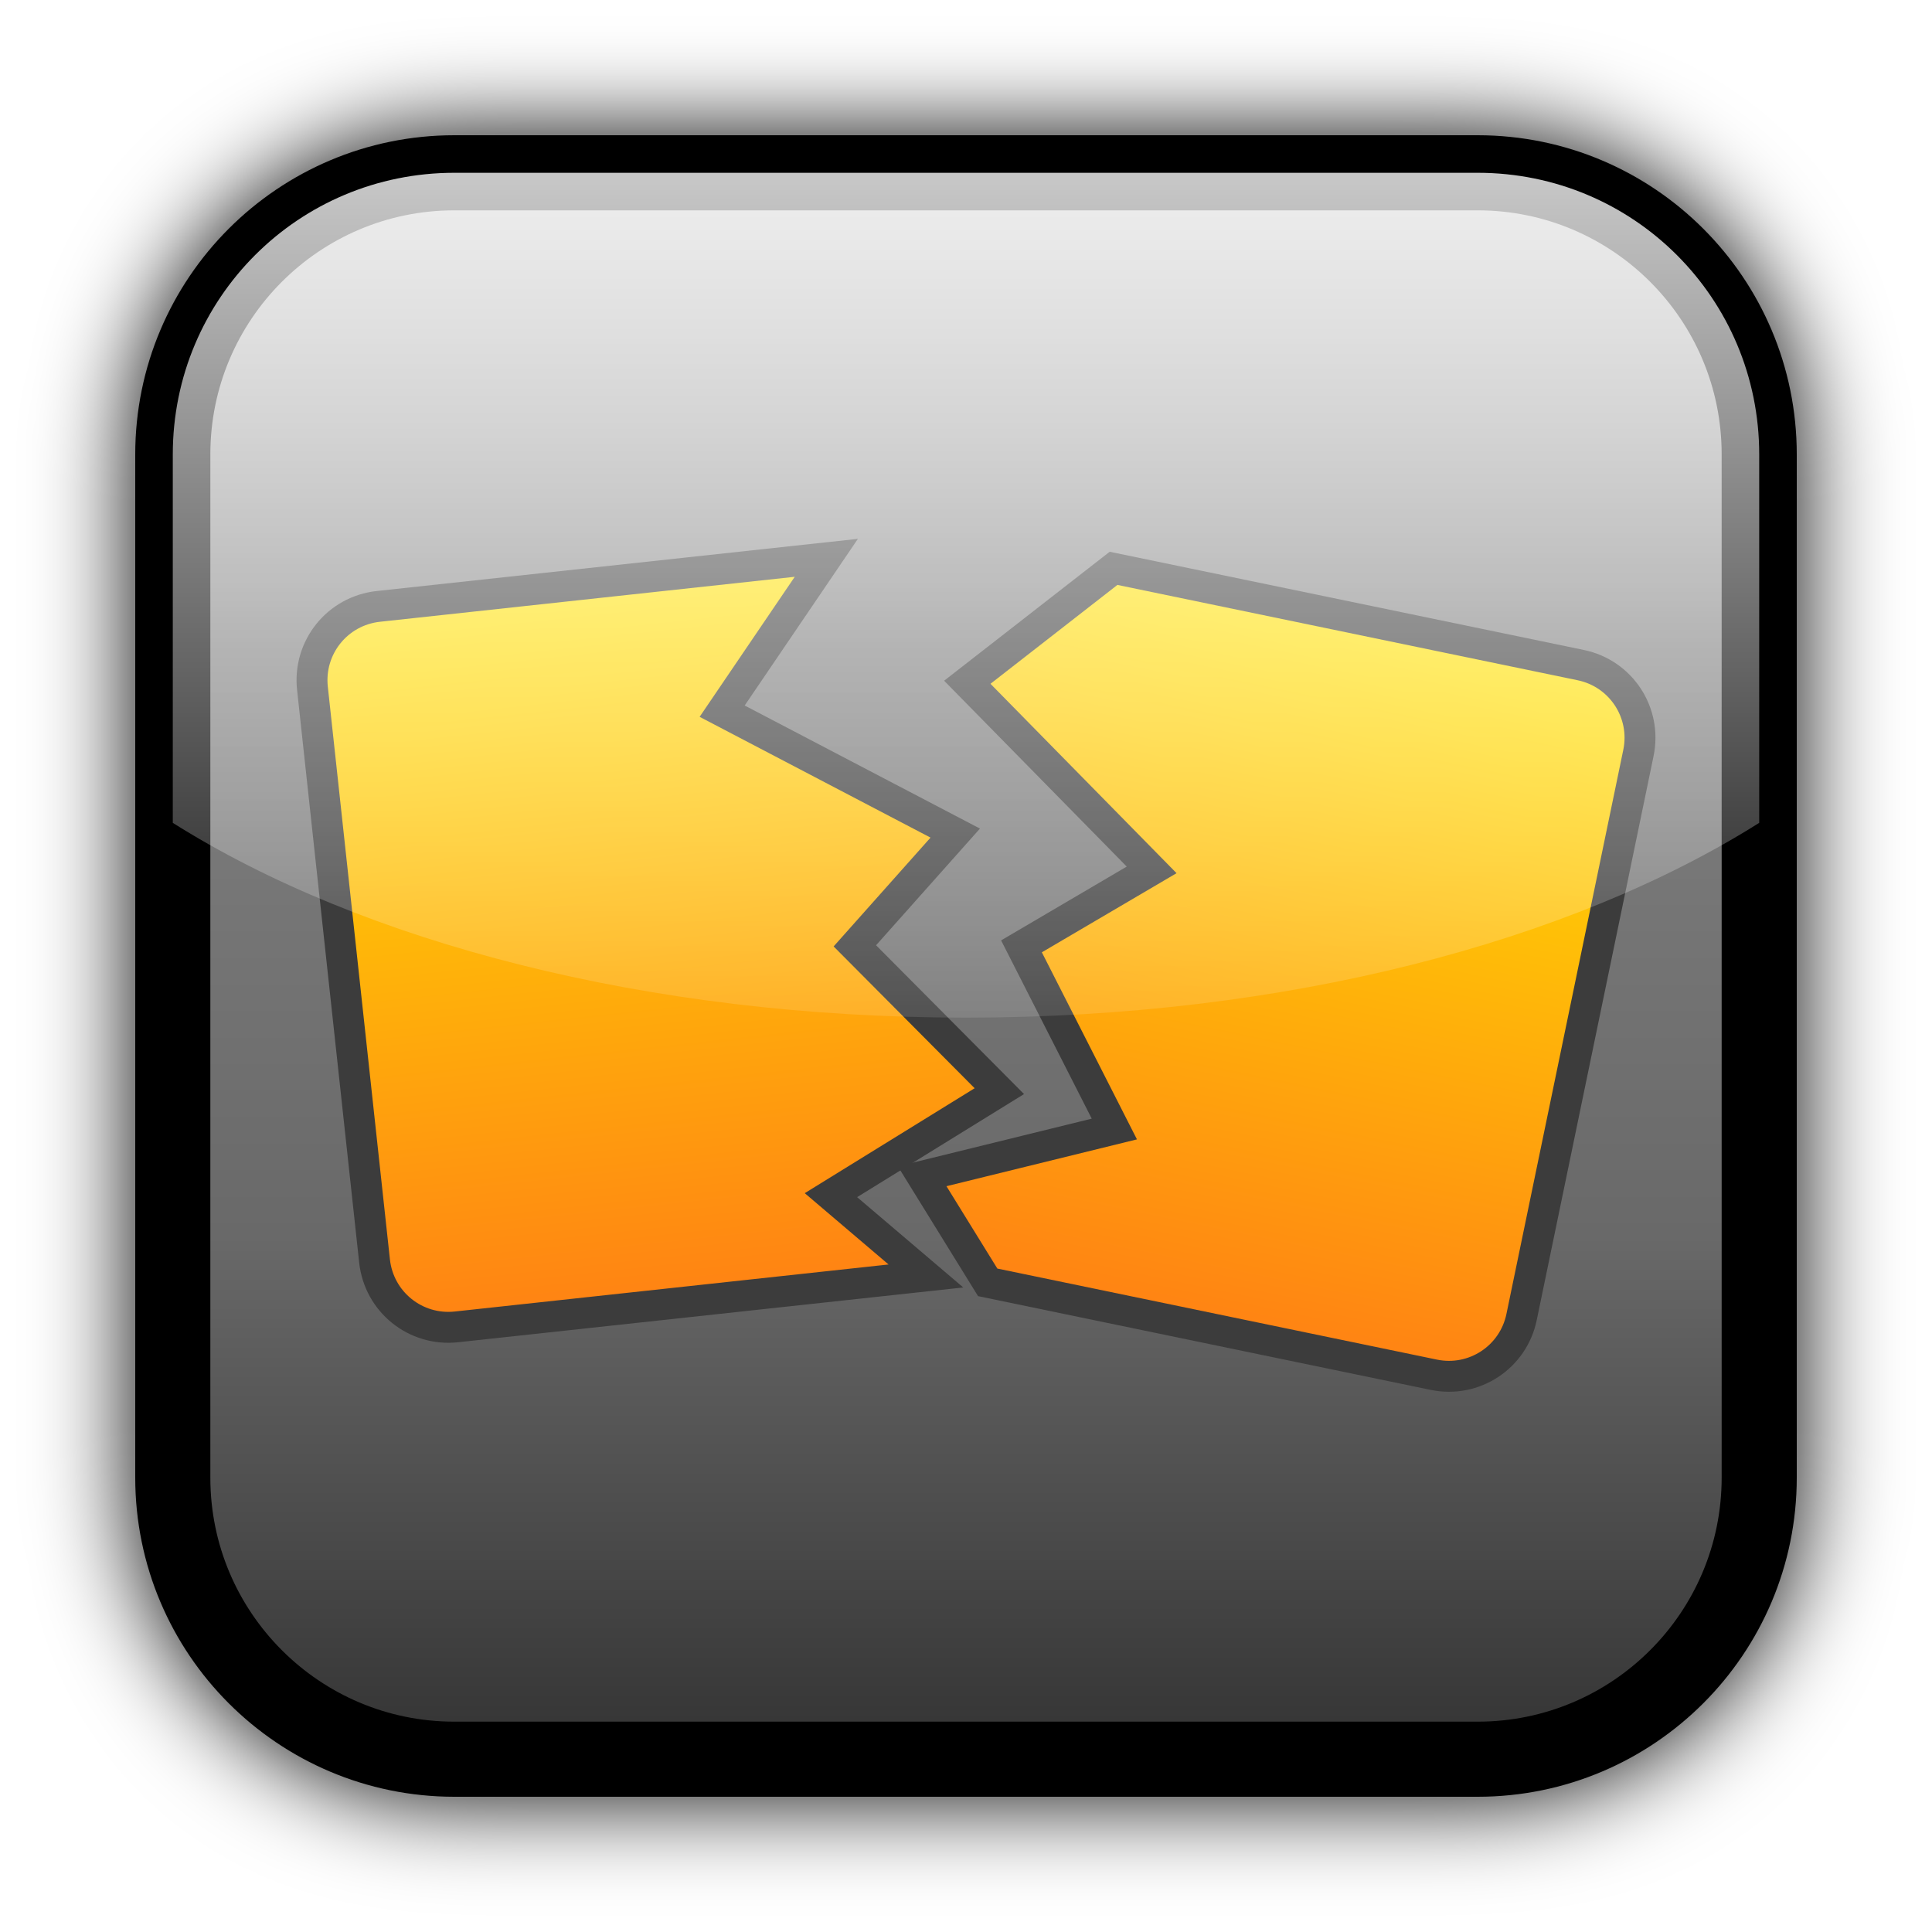
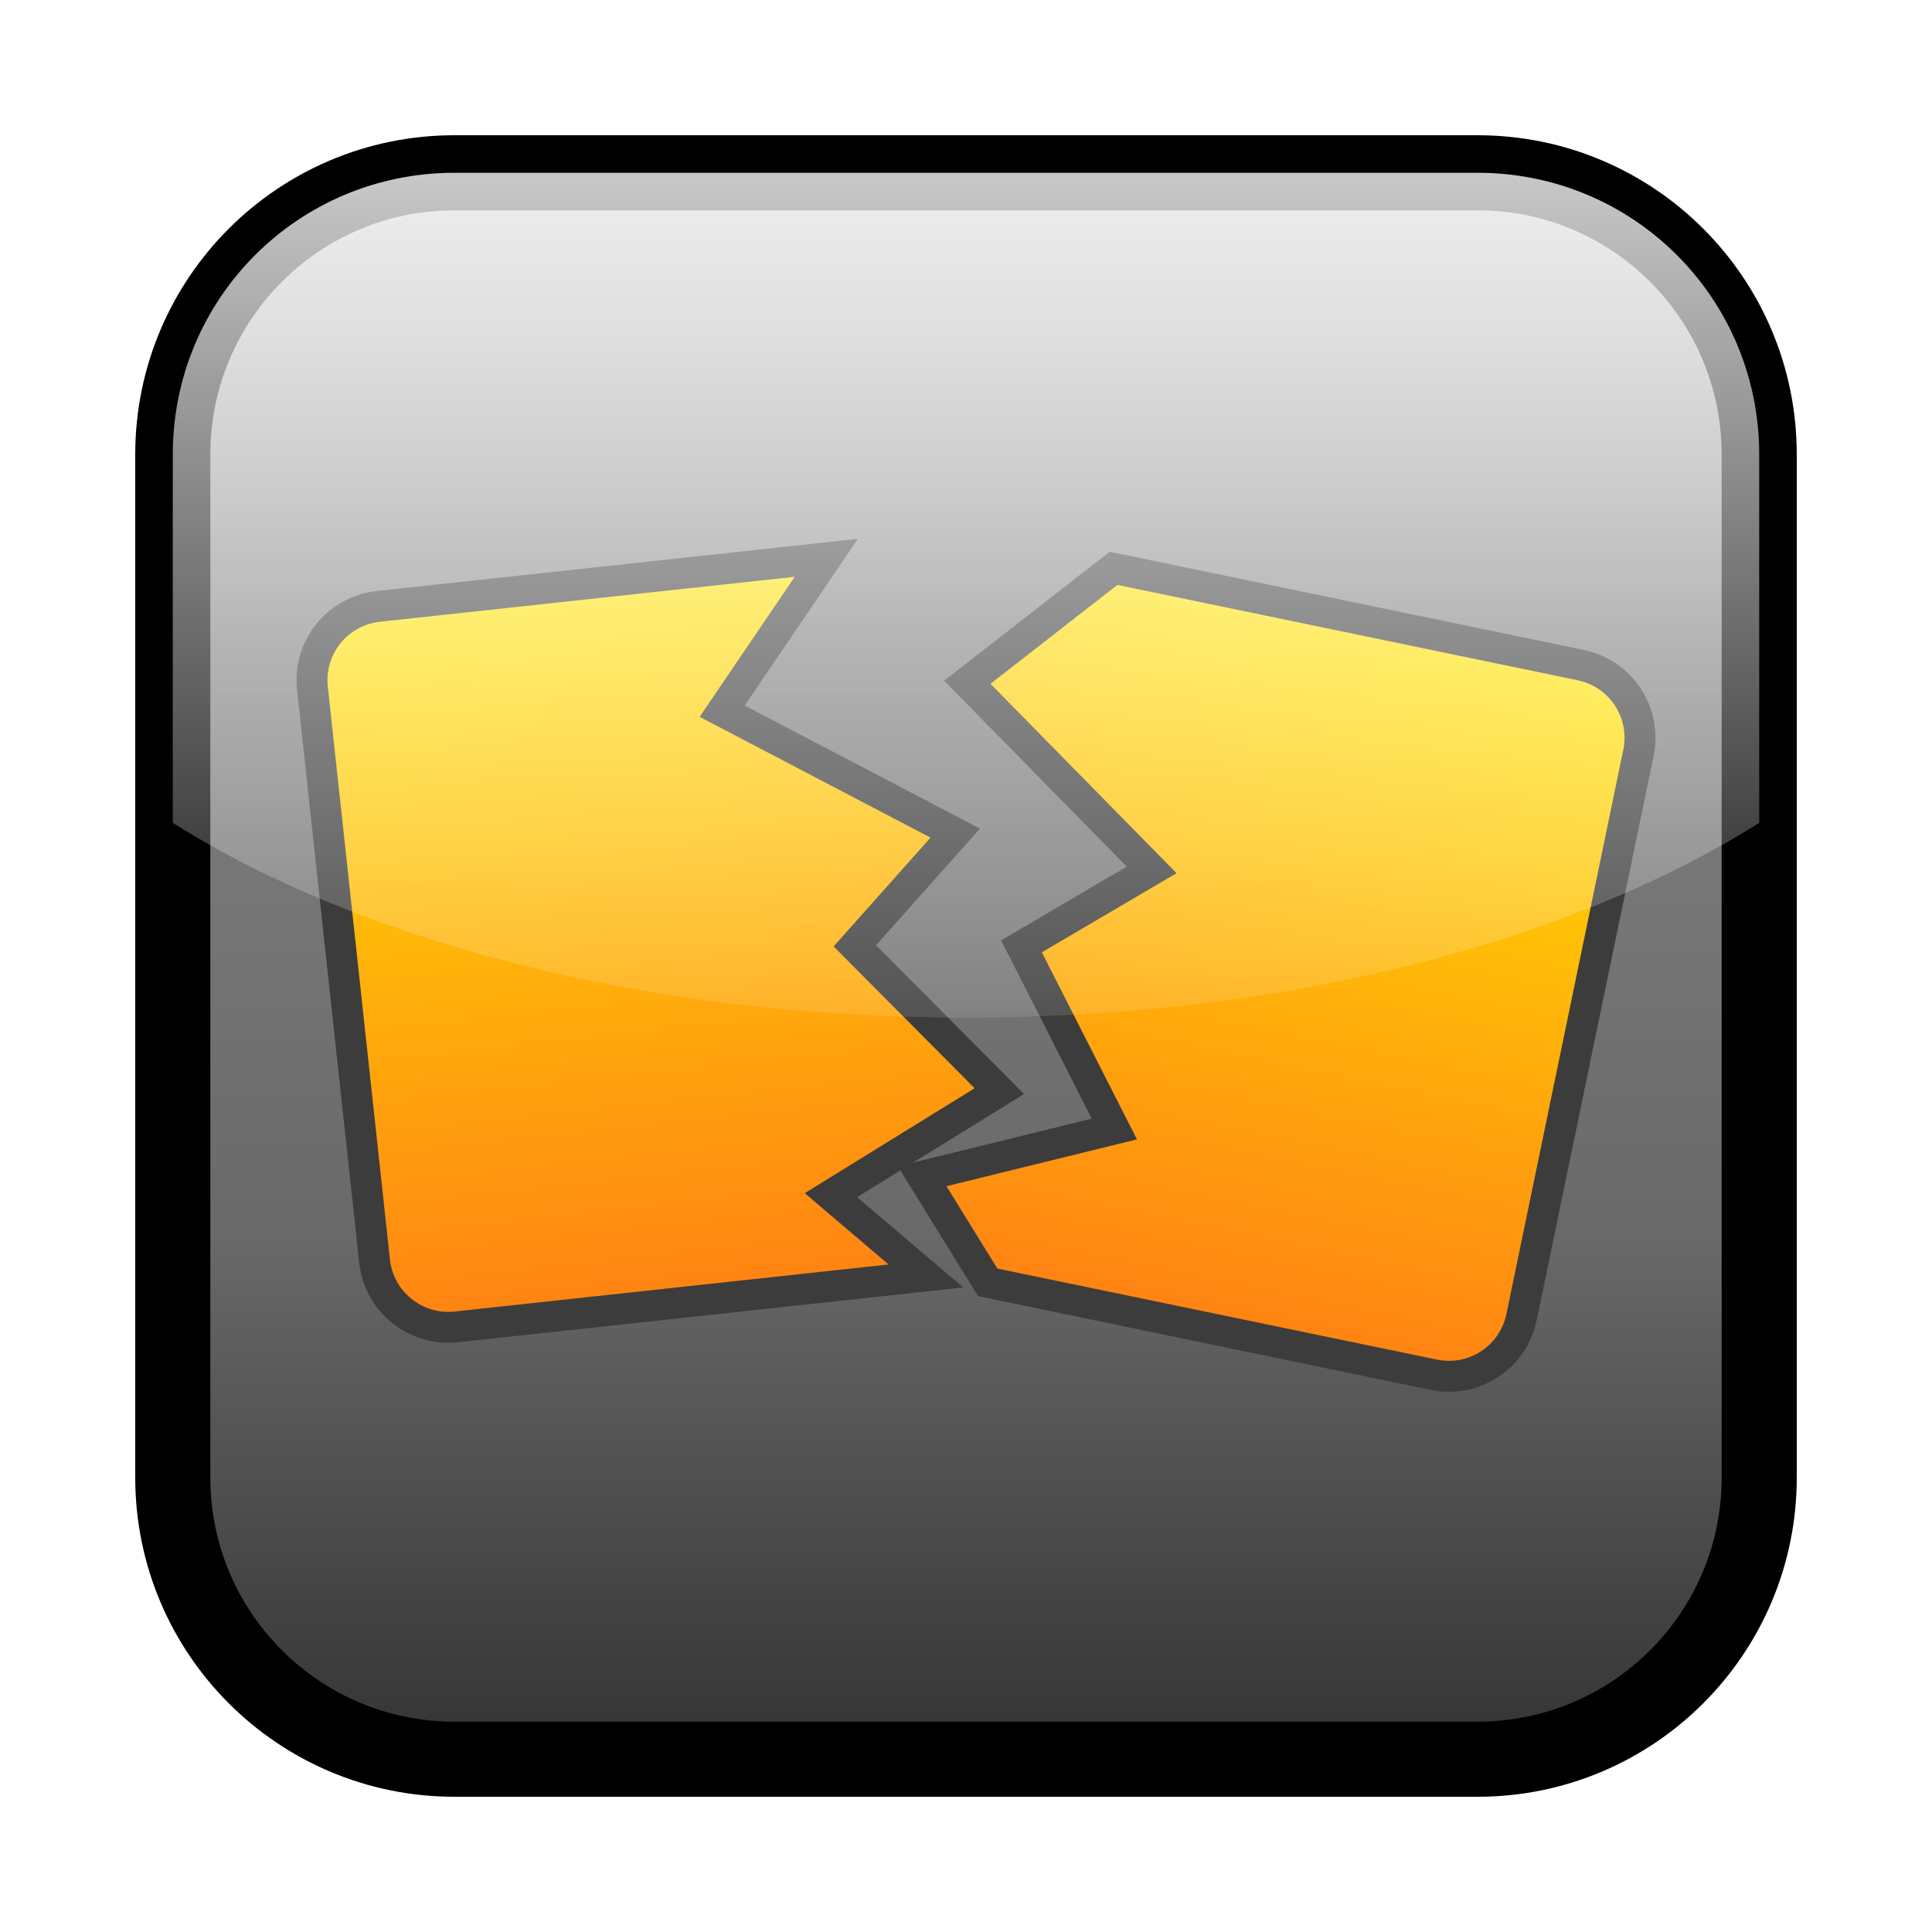
<svg xmlns="http://www.w3.org/2000/svg" xmlns:xlink="http://www.w3.org/1999/xlink" version="1.0" width="250" height="250" id="svg2">
  <defs id="defs4">
    <linearGradient id="linearGradient3304">
      <stop id="stop3306" style="stop-color:#ff8313;stop-opacity:1" offset="0" />
      <stop id="stop3308" style="stop-color:#ffe400;stop-opacity:1" offset="1" />
    </linearGradient>
    <linearGradient id="linearGradient3284">
      <stop id="stop3286" style="stop-color:#ffffff;stop-opacity:0.784" offset="0" />
      <stop id="stop3288" style="stop-color:#ffffff;stop-opacity:0.118" offset="1" />
    </linearGradient>
    <linearGradient id="linearGradient3170">
      <stop id="stop3172" style="stop-color:#323232;stop-opacity:1" offset="0" />
      <stop id="stop3216" style="stop-color:#696969;stop-opacity:1" offset="0.33" />
      <stop id="stop3218" style="stop-color:#7f7f7f;stop-opacity:1" offset="0.692" />
      <stop id="stop3212" style="stop-color:#b4b4b4;stop-opacity:1" offset="1" />
    </linearGradient>
-     <linearGradient x1="322" y1="215" x2="322" y2="43.264" id="linearGradient3176" xlink:href="#linearGradient3170" gradientUnits="userSpaceOnUse" />
-     <filter id="filter3270">
-       <feGaussianBlur id="feGaussianBlur3272" stdDeviation="5.31" />
-     </filter>
-     <linearGradient x1="325.5" y1="45" x2="325.5" y2="137.5" id="linearGradient3290" xlink:href="#linearGradient3284" gradientUnits="userSpaceOnUse" />
-     <linearGradient x1="143.75" y1="334.5" x2="143.75" y2="276" id="linearGradient3310" xlink:href="#linearGradient3304" gradientUnits="userSpaceOnUse" gradientTransform="translate(-51.5,-180.5)" />
-     <linearGradient x1="213.25" y1="334.5" x2="213.25" y2="276" id="linearGradient3312" xlink:href="#linearGradient3304" gradientUnits="userSpaceOnUse" gradientTransform="translate(-53.5,-180.5)" />
-     <linearGradient x1="325.5" y1="45" x2="325.5" y2="135" id="linearGradient3433" xlink:href="#linearGradient3284" gradientUnits="userSpaceOnUse" gradientTransform="translate(-200,-4)" />
-     <filter height="1.289" y="-0.144" width="1.289" x="-0.144" id="filter3483">
-       <feGaussianBlur id="feGaussianBlur3485" stdDeviation="3.819" />
-     </filter>
-     <filter height="1.289" y="-0.144" width="1.289" x="-0.144" id="filter3487">
-       <feGaussianBlur id="feGaussianBlur3489" stdDeviation="3.819" />
-     </filter>
-     <linearGradient x1="322" y1="215" x2="322" y2="43.264" id="linearGradient3501" xlink:href="#linearGradient3170" gradientUnits="userSpaceOnUse" gradientTransform="translate(-200,-4)" />
-     <linearGradient x1="322" y1="215" x2="322" y2="43.264" id="linearGradient2413" xlink:href="#linearGradient3170" gradientUnits="userSpaceOnUse" gradientTransform="translate(-200,-4)" />
-     <linearGradient x1="30.06" y1="30.06" x2="225.94" y2="225.94" id="RSSg" gradientUnits="userSpaceOnUse">
-       <stop id="stop3365" style="stop-color:#e3702d;stop-opacity:1" offset="0" />
-       <stop id="stop3367" style="stop-color:#ea7d31;stop-opacity:1" offset="0.107" />
-       <stop id="stop3369" style="stop-color:#f69537;stop-opacity:1" offset="0.35" />
-       <stop id="stop3371" style="stop-color:#fb9e3a;stop-opacity:1" offset="0.5" />
-       <stop id="stop3373" style="stop-color:#ea7c31;stop-opacity:1" offset="0.702" />
-       <stop id="stop3375" style="stop-color:#de642b;stop-opacity:1" offset="0.887" />
-       <stop id="stop3377" style="stop-color:#d95b29;stop-opacity:1" offset="1" />
-     </linearGradient>
    <linearGradient x1="325.5" y1="45" x2="325.5" y2="135" id="linearGradient3429" xlink:href="#linearGradient3284" gradientUnits="userSpaceOnUse" gradientTransform="matrix(1.214689,0,0,1.214689,-270.3814,-32.30227)" />
    <linearGradient x1="322" y1="215" x2="322" y2="43.264" id="linearGradient3432" xlink:href="#linearGradient3170" gradientUnits="userSpaceOnUse" gradientTransform="matrix(1.214689,0,0,1.214689,-270.3814,-32.30227)" />
-     <linearGradient x1="68" y1="213" x2="68" y2="165" id="linearGradient3447" xlink:href="#linearGradient3304" gradientUnits="userSpaceOnUse" />
-     <linearGradient x1="95.064" y1="194.677" x2="95.064" y2="102.305" id="linearGradient3449" xlink:href="#linearGradient3304" gradientUnits="userSpaceOnUse" gradientTransform="matrix(0.9702524,0,0,0.9702524,3.763616,1.718452)" />
-     <linearGradient x1="122.631" y1="194.677" x2="126.518" y2="55.323" id="linearGradient3451" xlink:href="#linearGradient3304" gradientUnits="userSpaceOnUse" gradientTransform="matrix(0.9702524,0,0,0.9702524,3.763616,1.718452)" />
-     <linearGradient x1="12.7" y1="4.864" x2="12.638" y2="17.239" id="linearGradient3409" xlink:href="#linearGradient3284" gradientUnits="userSpaceOnUse" />
-     <linearGradient x1="12.7" y1="4.864" x2="12.638" y2="17.239" id="linearGradient3401" xlink:href="#linearGradient3284" gradientUnits="userSpaceOnUse" />
-     <linearGradient x1="12.013" y1="19.114" x2="12.013" y2="5.802" id="linearGradient3397" xlink:href="#linearGradient3398" gradientUnits="userSpaceOnUse" />
-     <linearGradient x1="12" y1="2.469" x2="12.172" y2="17.312" id="linearGradient3361" xlink:href="#linearGradient3284" gradientUnits="userSpaceOnUse" />
-     <linearGradient x1="12" y1="22.531" x2="12" y2="5.062" id="linearGradient3338" xlink:href="#linearGradient3398" gradientUnits="userSpaceOnUse" />
-     <linearGradient x1="11.806" y1="5.295" x2="0.948" y2="5.462" id="linearGradient3653" xlink:href="#linearGradient3398" gradientUnits="userSpaceOnUse" gradientTransform="matrix(0,0.4839719,-0.5585464,0,23.39006,3.942338)" />
-     <linearGradient x1="2.379" y1="12.233" x2="2.315" y2="3.559" id="linearGradient3649" xlink:href="#linearGradient3398" gradientUnits="userSpaceOnUse" gradientTransform="matrix(0.6078295,0,0,0.701489,1.762388,2.308498)" />
-     <linearGradient x1="12" y1="21" x2="12" y2="3" id="linearGradient3646" xlink:href="#linearGradient3463" gradientUnits="userSpaceOnUse" gradientTransform="matrix(0.4839719,0,0,0.5585464,1.879838,2.734943)" />
-     <linearGradient x1="12" y1="21" x2="12" y2="3" id="linearGradient3643" xlink:href="#linearGradient3463" gradientUnits="userSpaceOnUse" gradientTransform="matrix(0.4839719,0,0,0.5585464,1.879838,2.734943)" />
-     <linearGradient x1="12" y1="21" x2="12" y2="3" id="linearGradient3641" xlink:href="#linearGradient3463" gradientUnits="userSpaceOnUse" gradientTransform="matrix(0,0.4839719,-0.5585464,0,12.12443,5.098588)" />
-     <linearGradient x1="12" y1="21" x2="12" y2="3" id="linearGradient3636" xlink:href="#linearGradient3463" gradientUnits="userSpaceOnUse" gradientTransform="matrix(0,-0.4839719,0.5585464,0,2.000568,12.82329)" />
-     <linearGradient x1="12" y1="21" x2="12" y2="3" id="linearGradient3627" xlink:href="#linearGradient3463" gradientUnits="userSpaceOnUse" gradientTransform="matrix(0.4839719,0,0,0.5585464,1.879838,2.734943)" />
-     <linearGradient x1="12" y1="21" x2="12" y2="3" id="linearGradient3623" xlink:href="#linearGradient3463" gradientUnits="userSpaceOnUse" />
-     <linearGradient id="linearGradient2637">
-       <stop id="stop2639" style="stop-color:#323232;stop-opacity:1" offset="0" />
-       <stop id="stop2641" style="stop-color:#696969;stop-opacity:1" offset="0.371" />
-       <stop id="stop2643" style="stop-color:#7f7f7f;stop-opacity:1" offset="0.692" />
-       <stop id="stop2645" style="stop-color:#b4b4b4;stop-opacity:1" offset="1" />
-     </linearGradient>
-     <linearGradient x1="322" y1="215" x2="322" y2="43.264" id="linearGradient2647" xlink:href="#linearGradient3170" gradientUnits="userSpaceOnUse" gradientTransform="translate(-200,-4)" />
-     <linearGradient x1="322" y1="215" x2="322" y2="43.264" id="linearGradient2649" xlink:href="#linearGradient3170" gradientUnits="userSpaceOnUse" gradientTransform="translate(-200,-4)" />
-     <filter id="filter2651" x="-0.144" width="1.289" y="-0.144" height="1.289">
-       <feGaussianBlur stdDeviation="3.819" id="feGaussianBlur2653" />
-     </filter>
-     <filter id="filter2655" x="-0.144" width="1.289" y="-0.144" height="1.289">
-       <feGaussianBlur stdDeviation="3.819" id="feGaussianBlur2657" />
-     </filter>
-     <linearGradient x1="325.5" y1="45" x2="325.5" y2="135" id="linearGradient2659" xlink:href="#linearGradient3284" gradientUnits="userSpaceOnUse" gradientTransform="translate(-200,-4)" />
-     <linearGradient x1="213.25" y1="334.5" x2="213.25" y2="276" id="linearGradient2661" xlink:href="#linearGradient3304" gradientUnits="userSpaceOnUse" gradientTransform="translate(-53.5,-180.5)" />
-     <linearGradient x1="143.75" y1="334.5" x2="143.75" y2="276" id="linearGradient2663" xlink:href="#linearGradient3304" gradientUnits="userSpaceOnUse" gradientTransform="translate(-51.5,-180.5)" />
-     <linearGradient x1="325.5" y1="45" x2="325.5" y2="137.5" id="linearGradient2665" xlink:href="#linearGradient3284" gradientUnits="userSpaceOnUse" />
-     <filter id="filter2667">
-       <feGaussianBlur stdDeviation="5.31" id="feGaussianBlur2669" />
-     </filter>
-     <linearGradient x1="322" y1="215" x2="322" y2="43.264" id="linearGradient2671" xlink:href="#linearGradient3170" gradientUnits="userSpaceOnUse" />
-     <linearGradient id="linearGradient2673">
-       <stop id="stop2675" style="stop-color:#323232;stop-opacity:1" offset="0" />
-       <stop id="stop2677" style="stop-color:#696969;stop-opacity:1" offset="0.33" />
-       <stop id="stop2679" style="stop-color:#7f7f7f;stop-opacity:1" offset="0.692" />
-       <stop id="stop2681" style="stop-color:#b4b4b4;stop-opacity:1" offset="1" />
-     </linearGradient>
-     <linearGradient id="linearGradient2683">
-       <stop id="stop2685" style="stop-color:#ffffff;stop-opacity:0.784" offset="0" />
-       <stop id="stop2687" style="stop-color:#ffffff;stop-opacity:0.118" offset="1" />
-     </linearGradient>
-     <linearGradient id="linearGradient2689">
-       <stop id="stop2691" style="stop-color:#ff8313;stop-opacity:1" offset="0" />
-       <stop id="stop2693" style="stop-color:#ffe400;stop-opacity:1" offset="1" />
-     </linearGradient>
-     <linearGradient x1="322" y1="215" x2="322" y2="43.264" id="linearGradient2695" xlink:href="#linearGradient3170" gradientUnits="userSpaceOnUse" gradientTransform="translate(-200,-4)" />
-     <linearGradient x1="322" y1="215" x2="322" y2="43.264" id="linearGradient2697" xlink:href="#linearGradient3170" gradientUnits="userSpaceOnUse" gradientTransform="translate(-200,-4)" />
-     <filter height="1.289" y="-0.144" width="1.289" x="-0.144" id="filter2699">
-       <feGaussianBlur id="feGaussianBlur2701" stdDeviation="3.819" />
-     </filter>
-     <filter height="1.289" y="-0.144" width="1.289" x="-0.144" id="filter2703">
-       <feGaussianBlur id="feGaussianBlur2705" stdDeviation="3.819" />
-     </filter>
-     <linearGradient x1="325.5" y1="45" x2="325.5" y2="135" id="linearGradient2707" xlink:href="#linearGradient3284" gradientUnits="userSpaceOnUse" gradientTransform="translate(-200,-4)" />
-     <linearGradient x1="213.25" y1="334.5" x2="213.25" y2="276" id="linearGradient2709" xlink:href="#linearGradient3304" gradientUnits="userSpaceOnUse" gradientTransform="translate(-53.5,-180.5)" />
-     <linearGradient x1="143.75" y1="334.5" x2="143.75" y2="276" id="linearGradient2711" xlink:href="#linearGradient3304" gradientUnits="userSpaceOnUse" gradientTransform="translate(-51.5,-180.5)" />
-     <linearGradient x1="325.5" y1="45" x2="325.5" y2="137.5" id="linearGradient2713" xlink:href="#linearGradient3284" gradientUnits="userSpaceOnUse" />
-     <filter id="filter2715">
-       <feGaussianBlur id="feGaussianBlur2717" stdDeviation="5.31" />
-     </filter>
-     <linearGradient x1="322" y1="215" x2="322" y2="43.264" id="linearGradient2719" xlink:href="#linearGradient3170" gradientUnits="userSpaceOnUse" />
-     <linearGradient id="linearGradient2721">
-       <stop id="stop2723" style="stop-color:#323232;stop-opacity:1" offset="0" />
-       <stop id="stop2725" style="stop-color:#696969;stop-opacity:1" offset="0.33" />
-       <stop id="stop2727" style="stop-color:#7f7f7f;stop-opacity:1" offset="0.692" />
-       <stop id="stop2729" style="stop-color:#b4b4b4;stop-opacity:1" offset="1" />
-     </linearGradient>
-     <linearGradient id="linearGradient2731">
-       <stop id="stop2733" style="stop-color:#ffffff;stop-opacity:0.784" offset="0" />
-       <stop id="stop2735" style="stop-color:#ffffff;stop-opacity:0.118" offset="1" />
-     </linearGradient>
-     <linearGradient id="linearGradient2737">
-       <stop id="stop2739" style="stop-color:#ff8313;stop-opacity:1" offset="0" />
-       <stop id="stop2741" style="stop-color:#ffe400;stop-opacity:1" offset="1" />
-     </linearGradient>
-     <linearGradient x1="12.627" y1="21.116" x2="12.627" y2="7.946" id="linearGradient3461" xlink:href="#linearGradient3463" gradientUnits="userSpaceOnUse" gradientTransform="matrix(1.584151,0,0,1.482432,7.737967,-9.694152)" />
-     <linearGradient x1="12.076" y1="18.643" x2="12.076" y2="11.098" id="linearGradient3481" xlink:href="#linearGradient3304" gradientUnits="userSpaceOnUse" gradientTransform="matrix(1.251506,0,0,0.9843877,-3.037155,0.2304206)" />
-     <linearGradient x1="13.571" y1="10.542" x2="13.571" y2="7.468" id="linearGradient2745" xlink:href="#linearGradient3304" gradientUnits="userSpaceOnUse" />
-     <linearGradient x1="13.571" y1="10.542" x2="13.571" y2="7.468" id="linearGradient3495" xlink:href="#linearGradient3304" gradientUnits="userSpaceOnUse" />
-     <linearGradient x1="12.627" y1="7.964" x2="12.627" y2="16.482" id="linearGradient3499" xlink:href="#linearGradient3284" gradientUnits="userSpaceOnUse" gradientTransform="matrix(1.584151,0,0,1.482432,7.737967,-9.694152)" />
-     <linearGradient x1="12.627" y1="7.964" x2="12.627" y2="16.482" id="linearGradient3503" xlink:href="#linearGradient3284" gradientUnits="userSpaceOnUse" />
-     <linearGradient x1="6.218" y1="6.218" x2="16.164" y2="16.164" id="linearGradient3648" xlink:href="#linearGradient3284" gradientUnits="userSpaceOnUse" gradientTransform="matrix(0.7057168,0.7057168,-0.7057168,0.7057168,11.76251,-5.012467)" />
-     <linearGradient x1="6.218" y1="6.218" x2="16.164" y2="16.164" id="linearGradient3640" xlink:href="#linearGradient3284" gradientUnits="userSpaceOnUse" gradientTransform="matrix(0.3414817,0.3414817,-0.3414817,0.3414817,7.025664,7.737273)" />
-     <linearGradient x1="12.955" y1="3.781" x2="12.939" y2="15.918" id="linearGradient3616" xlink:href="#linearGradient3284" gradientUnits="userSpaceOnUse" />
-     <linearGradient x1="12.705" y1="22.255" x2="12.751" y2="6.918" id="linearGradient3604" xlink:href="#linearGradient3170" gradientUnits="userSpaceOnUse" />
-     <linearGradient x1="12" y1="2.338" x2="12" y2="18.464" id="linearGradient3571" xlink:href="#linearGradient3284" gradientUnits="userSpaceOnUse" gradientTransform="matrix(0.4829282,0,0,0.4829282,1.918027,1.387697)" />
-     <linearGradient x1="17.033" y1="18.029" x2="6.143" y2="7.15" id="linearGradient3557" xlink:href="#linearGradient3304" gradientUnits="userSpaceOnUse" gradientTransform="matrix(0.7057168,0.7057168,-0.7057168,0.7057168,11.76251,-5.012466)" />
-     <linearGradient x1="13.571" y1="10.542" x2="13.571" y2="7.468" id="linearGradient3491" xlink:href="#linearGradient3304" gradientUnits="userSpaceOnUse" />
-     <linearGradient id="linearGradient3398">
-       <stop id="stop3400" style="stop-color:#ff8313;stop-opacity:1" offset="0" />
-       <stop id="stop3402" style="stop-color:#ffe400;stop-opacity:1" offset="1" />
-     </linearGradient>
-     <linearGradient id="linearGradient3404">
-       <stop id="stop3406" style="stop-color:#ffffff;stop-opacity:0.784" offset="0" />
-       <stop id="stop3408" style="stop-color:#ffffff;stop-opacity:0.118" offset="1" />
-     </linearGradient>
-     <linearGradient id="linearGradient3410">
-       <stop id="stop3412" style="stop-color:#323232;stop-opacity:1" offset="0" />
-       <stop id="stop3414" style="stop-color:#696969;stop-opacity:1" offset="0.33" />
-       <stop id="stop3416" style="stop-color:#7f7f7f;stop-opacity:1" offset="0.692" />
-       <stop id="stop3418" style="stop-color:#b4b4b4;stop-opacity:1" offset="1" />
-     </linearGradient>
-     <linearGradient x1="322" y1="215" x2="322" y2="43.264" id="linearGradient3420" xlink:href="#linearGradient3170" gradientUnits="userSpaceOnUse" />
-     <filter id="filter3422">
-       <feGaussianBlur stdDeviation="5.31" id="feGaussianBlur3424" />
-     </filter>
-     <linearGradient x1="325.5" y1="45" x2="325.5" y2="137.5" id="linearGradient3426" xlink:href="#linearGradient3284" gradientUnits="userSpaceOnUse" />
-     <linearGradient x1="143.75" y1="334.5" x2="143.75" y2="276" id="linearGradient3428" xlink:href="#linearGradient3304" gradientUnits="userSpaceOnUse" gradientTransform="translate(-51.5,-180.5)" />
-     <linearGradient x1="213.25" y1="334.5" x2="213.25" y2="276" id="linearGradient3430" xlink:href="#linearGradient3304" gradientUnits="userSpaceOnUse" gradientTransform="translate(-53.5,-180.5)" />
-     <linearGradient x1="325.5" y1="45" x2="325.5" y2="135" id="linearGradient3732" xlink:href="#linearGradient3284" gradientUnits="userSpaceOnUse" gradientTransform="translate(-200,-4)" />
-     <filter id="filter3434" x="-0.144" width="1.289" y="-0.144" height="1.289">
-       <feGaussianBlur stdDeviation="3.819" id="feGaussianBlur3436" />
-     </filter>
-     <filter id="filter3438" x="-0.144" width="1.289" y="-0.144" height="1.289">
-       <feGaussianBlur stdDeviation="3.819" id="feGaussianBlur3440" />
-     </filter>
-     <linearGradient x1="322" y1="215" x2="322" y2="43.264" id="linearGradient3442" xlink:href="#linearGradient3170" gradientUnits="userSpaceOnUse" gradientTransform="translate(-200,-4)" />
-     <linearGradient x1="322" y1="215" x2="322" y2="43.264" id="linearGradient3444" xlink:href="#linearGradient3170" gradientUnits="userSpaceOnUse" gradientTransform="translate(-200,-4)" />
-     <linearGradient id="linearGradient3720">
-       <stop id="stop3722" style="stop-color:#ff1313;stop-opacity:1" offset="0" />
-       <stop id="stop3724" style="stop-color:#ffcc00;stop-opacity:1" offset="1" />
-     </linearGradient>
-     <linearGradient id="linearGradient3714">
-       <stop id="stop3716" style="stop-color:#ffffff;stop-opacity:0.784" offset="0" />
-       <stop id="stop3718" style="stop-color:#ffffff;stop-opacity:0.118" offset="1" />
-     </linearGradient>
-     <linearGradient id="linearGradient3704">
-       <stop id="stop3706" style="stop-color:#323232;stop-opacity:1" offset="0" />
-       <stop id="stop3708" style="stop-color:#696969;stop-opacity:1" offset="0.33" />
-       <stop id="stop3710" style="stop-color:#7f7f7f;stop-opacity:1" offset="0.692" />
-       <stop id="stop3712" style="stop-color:#b4b4b4;stop-opacity:1" offset="1" />
-     </linearGradient>
-     <linearGradient x1="322" y1="215" x2="322" y2="43.264" id="linearGradient3702" xlink:href="#linearGradient3170" gradientUnits="userSpaceOnUse" />
-     <filter id="filter3698">
-       <feGaussianBlur id="feGaussianBlur3700" stdDeviation="5.31" />
-     </filter>
-     <linearGradient x1="325.5" y1="45" x2="325.5" y2="137.5" id="linearGradient3696" xlink:href="#linearGradient3284" gradientUnits="userSpaceOnUse" />
-     <linearGradient x1="143.75" y1="334.5" x2="143.75" y2="276" id="linearGradient3694" xlink:href="#linearGradient3304" gradientUnits="userSpaceOnUse" gradientTransform="translate(-51.5,-180.5)" />
-     <linearGradient x1="213.25" y1="334.5" x2="213.25" y2="276" id="linearGradient3692" xlink:href="#linearGradient3304" gradientUnits="userSpaceOnUse" gradientTransform="translate(-53.5,-180.5)" />
-     <linearGradient x1="325.5" y1="45" x2="325.5" y2="135" id="linearGradient3690" xlink:href="#linearGradient3284" gradientUnits="userSpaceOnUse" gradientTransform="translate(-200,-4)" />
-     <filter height="1.289" y="-0.144" width="1.289" x="-0.144" id="filter3686">
-       <feGaussianBlur id="feGaussianBlur3688" stdDeviation="3.819" />
-     </filter>
-     <filter height="1.289" y="-0.144" width="1.289" x="-0.144" id="filter3682">
-       <feGaussianBlur id="feGaussianBlur3684" stdDeviation="3.819" />
-     </filter>
-     <linearGradient x1="322" y1="215" x2="322" y2="43.264" id="linearGradient3680" xlink:href="#linearGradient3170" gradientUnits="userSpaceOnUse" gradientTransform="translate(-200,-4)" />
-     <linearGradient x1="322" y1="215" x2="322" y2="43.264" id="linearGradient3678" xlink:href="#linearGradient3170" gradientUnits="userSpaceOnUse" gradientTransform="translate(-200,-4)" />
-     <linearGradient id="linearGradient3463">
-       <stop id="stop3465" style="stop-color:#323232;stop-opacity:1" offset="0" />
-       <stop id="stop3467" style="stop-color:#696969;stop-opacity:1" offset="0.371" />
-       <stop id="stop3469" style="stop-color:#7f7f7f;stop-opacity:1" offset="0.692" />
-       <stop id="stop3471" style="stop-color:#b4b4b4;stop-opacity:1" offset="1" />
-     </linearGradient>
-     <linearGradient x1="130.661" y1="175.083" x2="130.651" y2="77.051" id="linearGradient4081" xlink:href="#linearGradient3304" gradientUnits="userSpaceOnUse" />
-     <linearGradient x1="130.661" y1="175.083" x2="130.651" y2="77.051" id="linearGradient4098" xlink:href="#linearGradient3304" gradientUnits="userSpaceOnUse" />
    <linearGradient x1="130.661" y1="175.083" x2="130.651" y2="77.051" id="linearGradient4105" xlink:href="#linearGradient3304" gradientUnits="userSpaceOnUse" gradientTransform="matrix(0.9418131,0.1950813,-0.1950813,0.9418131,42.87845,-24.34313)" />
    <linearGradient x1="130.661" y1="175.083" x2="130.651" y2="77.051" id="linearGradient4107" xlink:href="#linearGradient3304" gradientUnits="userSpaceOnUse" gradientTransform="matrix(0.9562003,-0.10368,0.10368,0.9562003,-19.46333,10.1239)" />
  </defs>
-   <rect width="169" height="169" rx="30" ry="30" x="41" y="41" transform="matrix(1.214689,0,0,1.214689,-27.4435,-27.44351)" id="rect3240" style="fill:#000000;fill-opacity:1;stroke:#000000;stroke-width:8;stroke-linejoin:round;stroke-miterlimit:4;stroke-dasharray:none;stroke-opacity:1;filter:url(#filter3270)" />
  <rect width="205.282" height="205.282" rx="36.441" ry="36.441" x="22.359" y="22.359" id="rect3168" style="fill:url(#linearGradient3432);fill-opacity:1;stroke:#000000;stroke-width:9.718;stroke-linejoin:round;stroke-miterlimit:4;stroke-dasharray:none;stroke-opacity:1" />
  <path d="M 106.926,72.182 L 48.956,78.468 C 43.659,79.042 39.857,83.769 40.431,89.067 L 48.466,163.172 C 49.041,168.47 53.768,172.272 59.065,171.698 L 119.814,165.111 L 107.524,154.653 L 129.314,141.195 L 110.617,122.392 L 123.607,107.802 L 93.447,92.025 L 106.926,72.182 z" id="path4101" style="opacity:1;fill:url(#linearGradient4107);fill-opacity:1;stroke:#3c3c3c;stroke-width:4;stroke-linecap:round;stroke-linejoin:miter;stroke-miterlimit:4;stroke-dasharray:none;stroke-dashoffset:8;stroke-opacity:1" />
  <path d="M 144.092,73.542 L 125.169,88.284 L 149.023,112.563 L 132.179,122.457 L 144.196,146.094 L 119.326,152.208 L 127.808,165.935 L 185.524,177.89 C 190.742,178.971 195.812,175.641 196.893,170.423 L 212.012,97.432 C 213.092,92.215 209.762,87.144 204.544,86.064 L 144.092,73.542 z" id="rect4065" style="opacity:1;fill:url(#linearGradient4105);fill-opacity:1;stroke:#3c3c3c;stroke-width:4;stroke-linecap:round;stroke-linejoin:miter;stroke-miterlimit:4;stroke-dasharray:none;stroke-dashoffset:8;stroke-opacity:1" />
  <path d="M 58.799,22.359 C 38.611,22.359 22.359,38.611 22.359,58.799 L 22.359,106.476 C 46.761,121.866 83.701,131.681 125,131.681 C 166.299,131.681 203.239,121.866 227.641,106.476 L 227.641,58.799 C 227.641,38.611 211.389,22.359 191.201,22.359 L 58.799,22.359 z" id="rect3404" style="fill:url(#linearGradient3429);fill-opacity:1;stroke:none;stroke-width:8;stroke-linejoin:round;stroke-miterlimit:4;stroke-dasharray:none;stroke-opacity:1" />
</svg>
